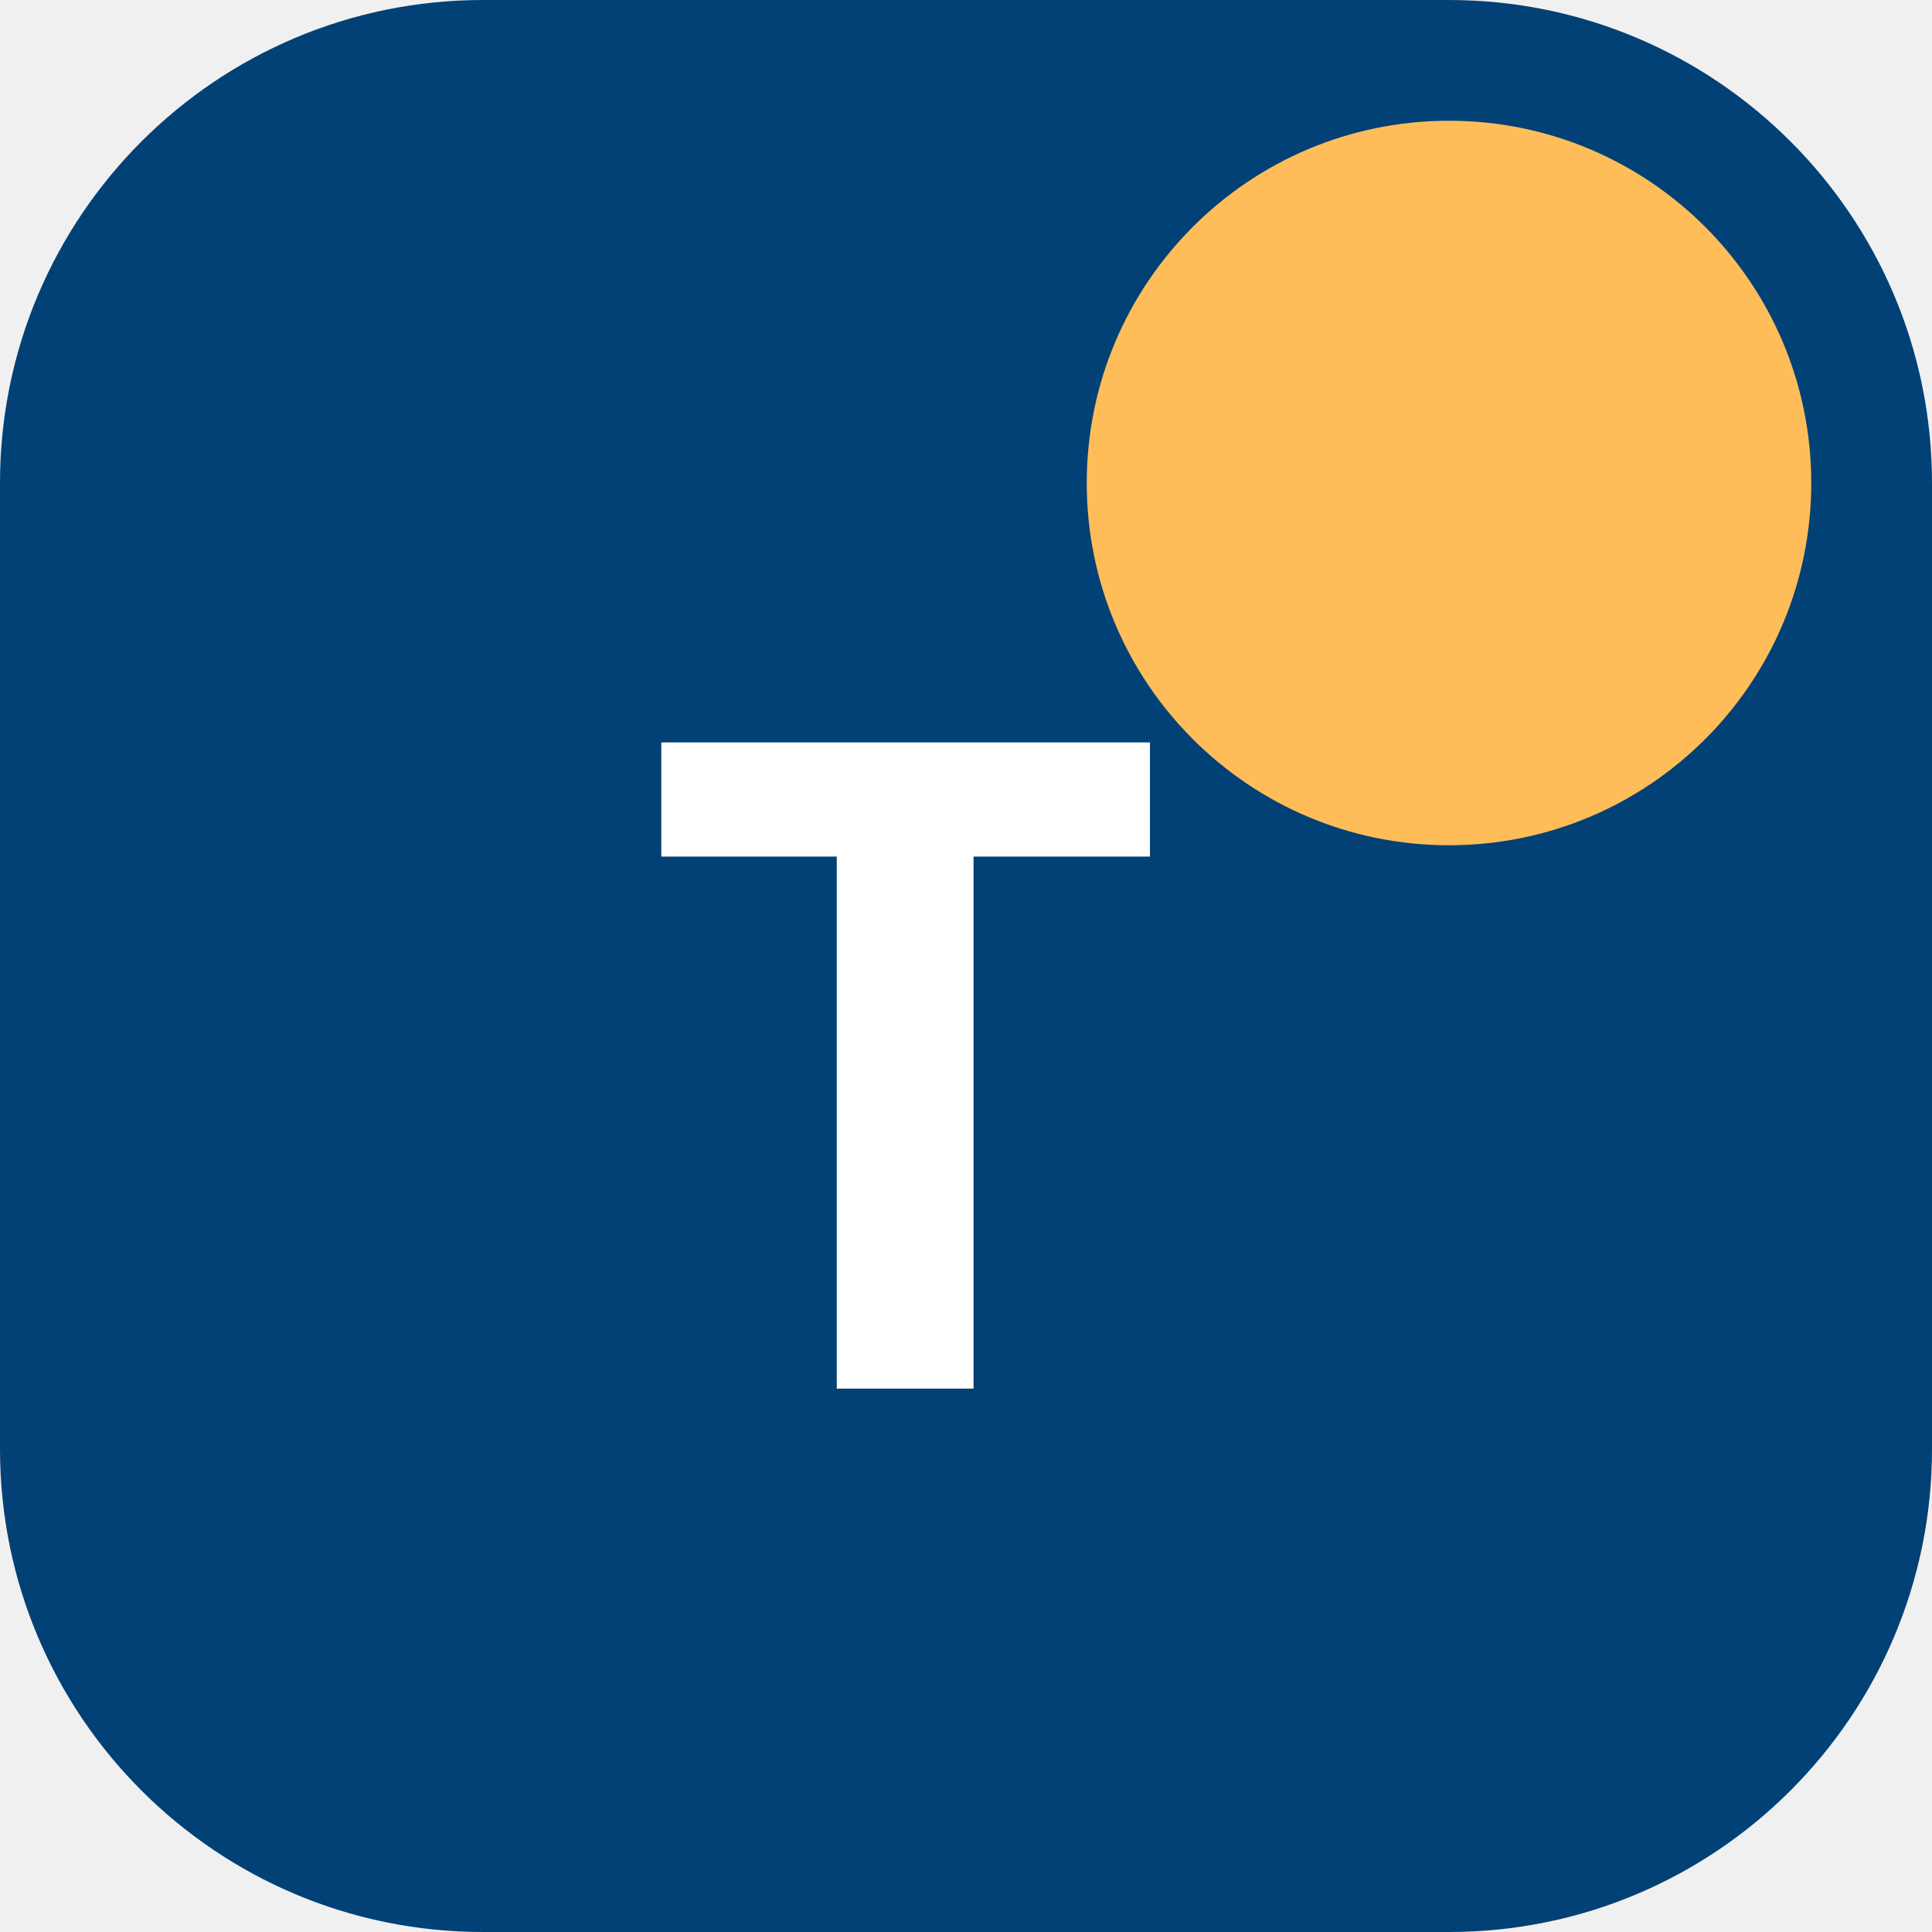
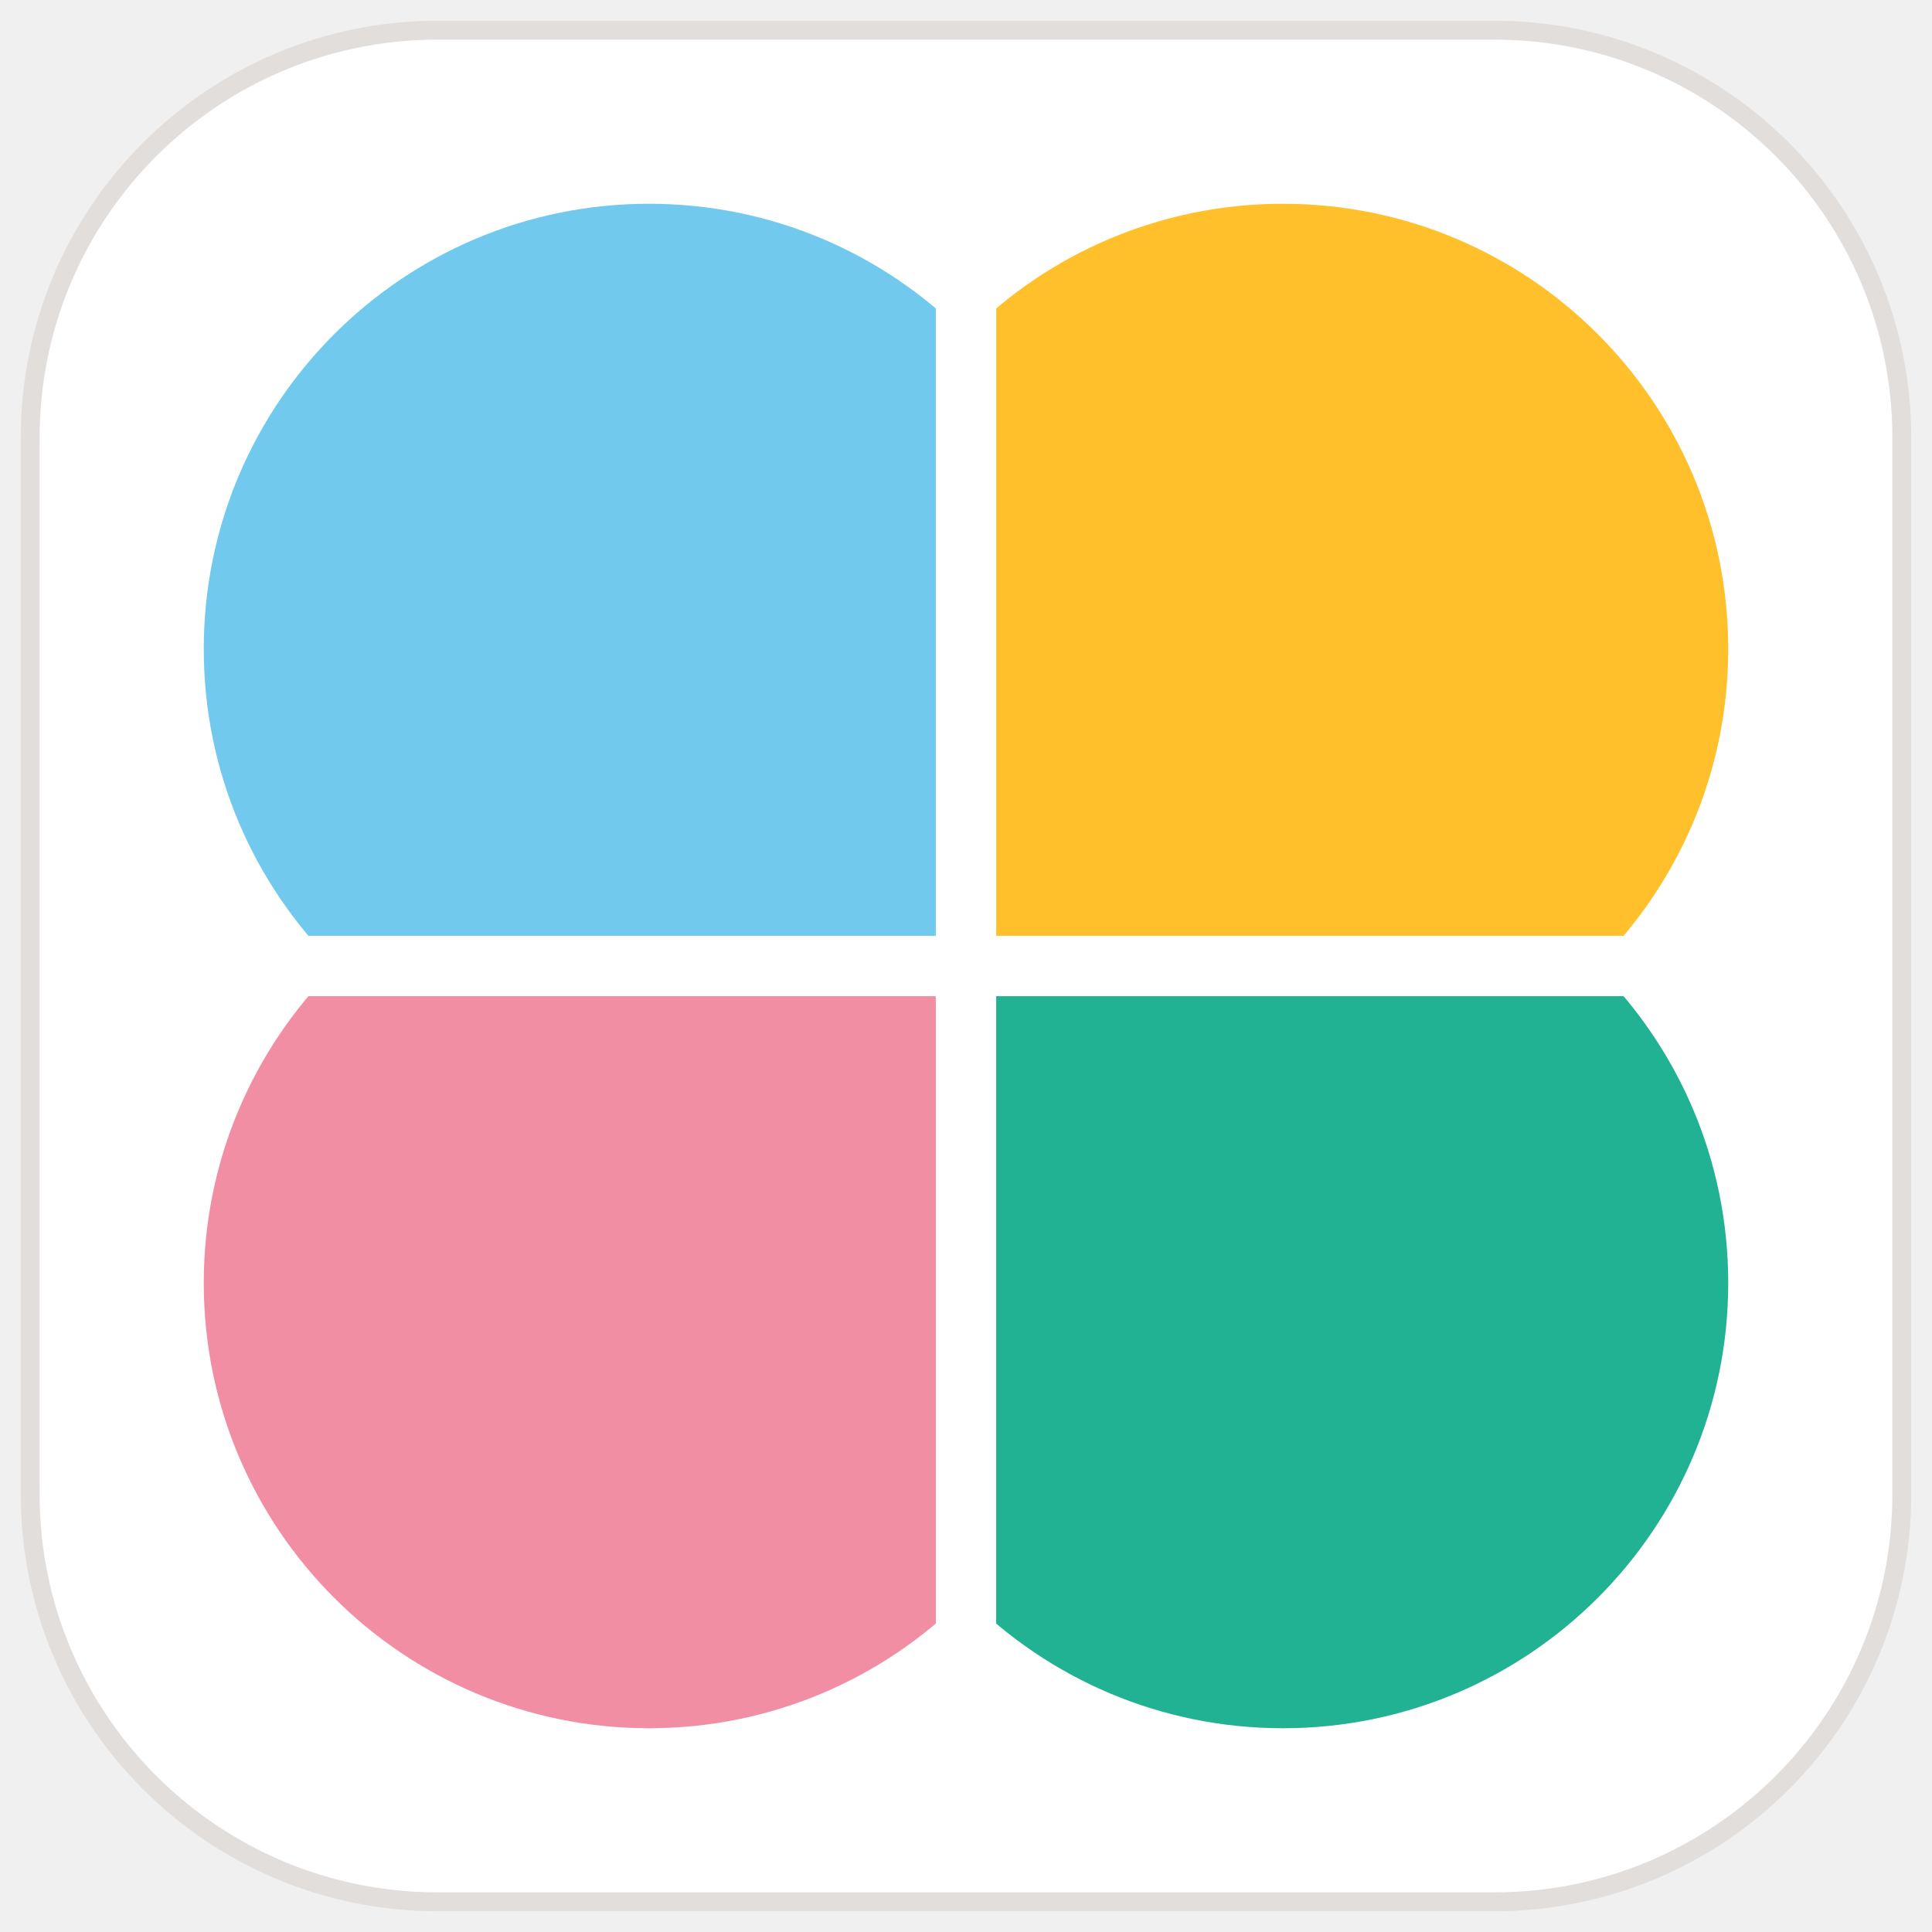
- <svg xmlns="http://www.w3.org/2000/svg" viewBox="0 0 32 32">
-   <rect width="32" height="32" rx="8" fill="#024176" />
-   <circle cx="24" cy="8" r="6" fill="#ffbd59" />
-   <text x="15" y="23" font-family="system-ui,sans-serif" font-size="15" font-weight="700" text-anchor="middle" fill="#fff">T</text>
+ <svg xmlns="http://www.w3.org/2000/svg" viewBox="0 0 512 512">
+   <defs>
+     <clipPath id="q1">
+       <rect x="0" y="0" width="248" height="248" />
+     </clipPath>
+     <clipPath id="q2">
+       <rect x="264" y="0" width="248" height="248" />
+     </clipPath>
+     <clipPath id="q3">
+       <rect x="0" y="264" width="248" height="248" />
+     </clipPath>
+     <clipPath id="q4">
+       <rect x="264" y="264" width="248" height="248" />
+     </clipPath>
+   </defs>
+   <rect x="8" y="8" width="496" height="496" rx="108" fill="#ffffff" stroke="#e1dedb" stroke-width="5" />
+   <circle cx="172" cy="172" r="118" fill="#72c9ee" clip-path="url(#q1)" />
+   <circle cx="340" cy="172" r="118" fill="#ffc02c" clip-path="url(#q2)" />
+   <circle cx="172" cy="340" r="118" fill="#f28ea4" clip-path="url(#q3)" />
+   <circle cx="340" cy="340" r="118" fill="#20b293" clip-path="url(#q4)" />
</svg>
